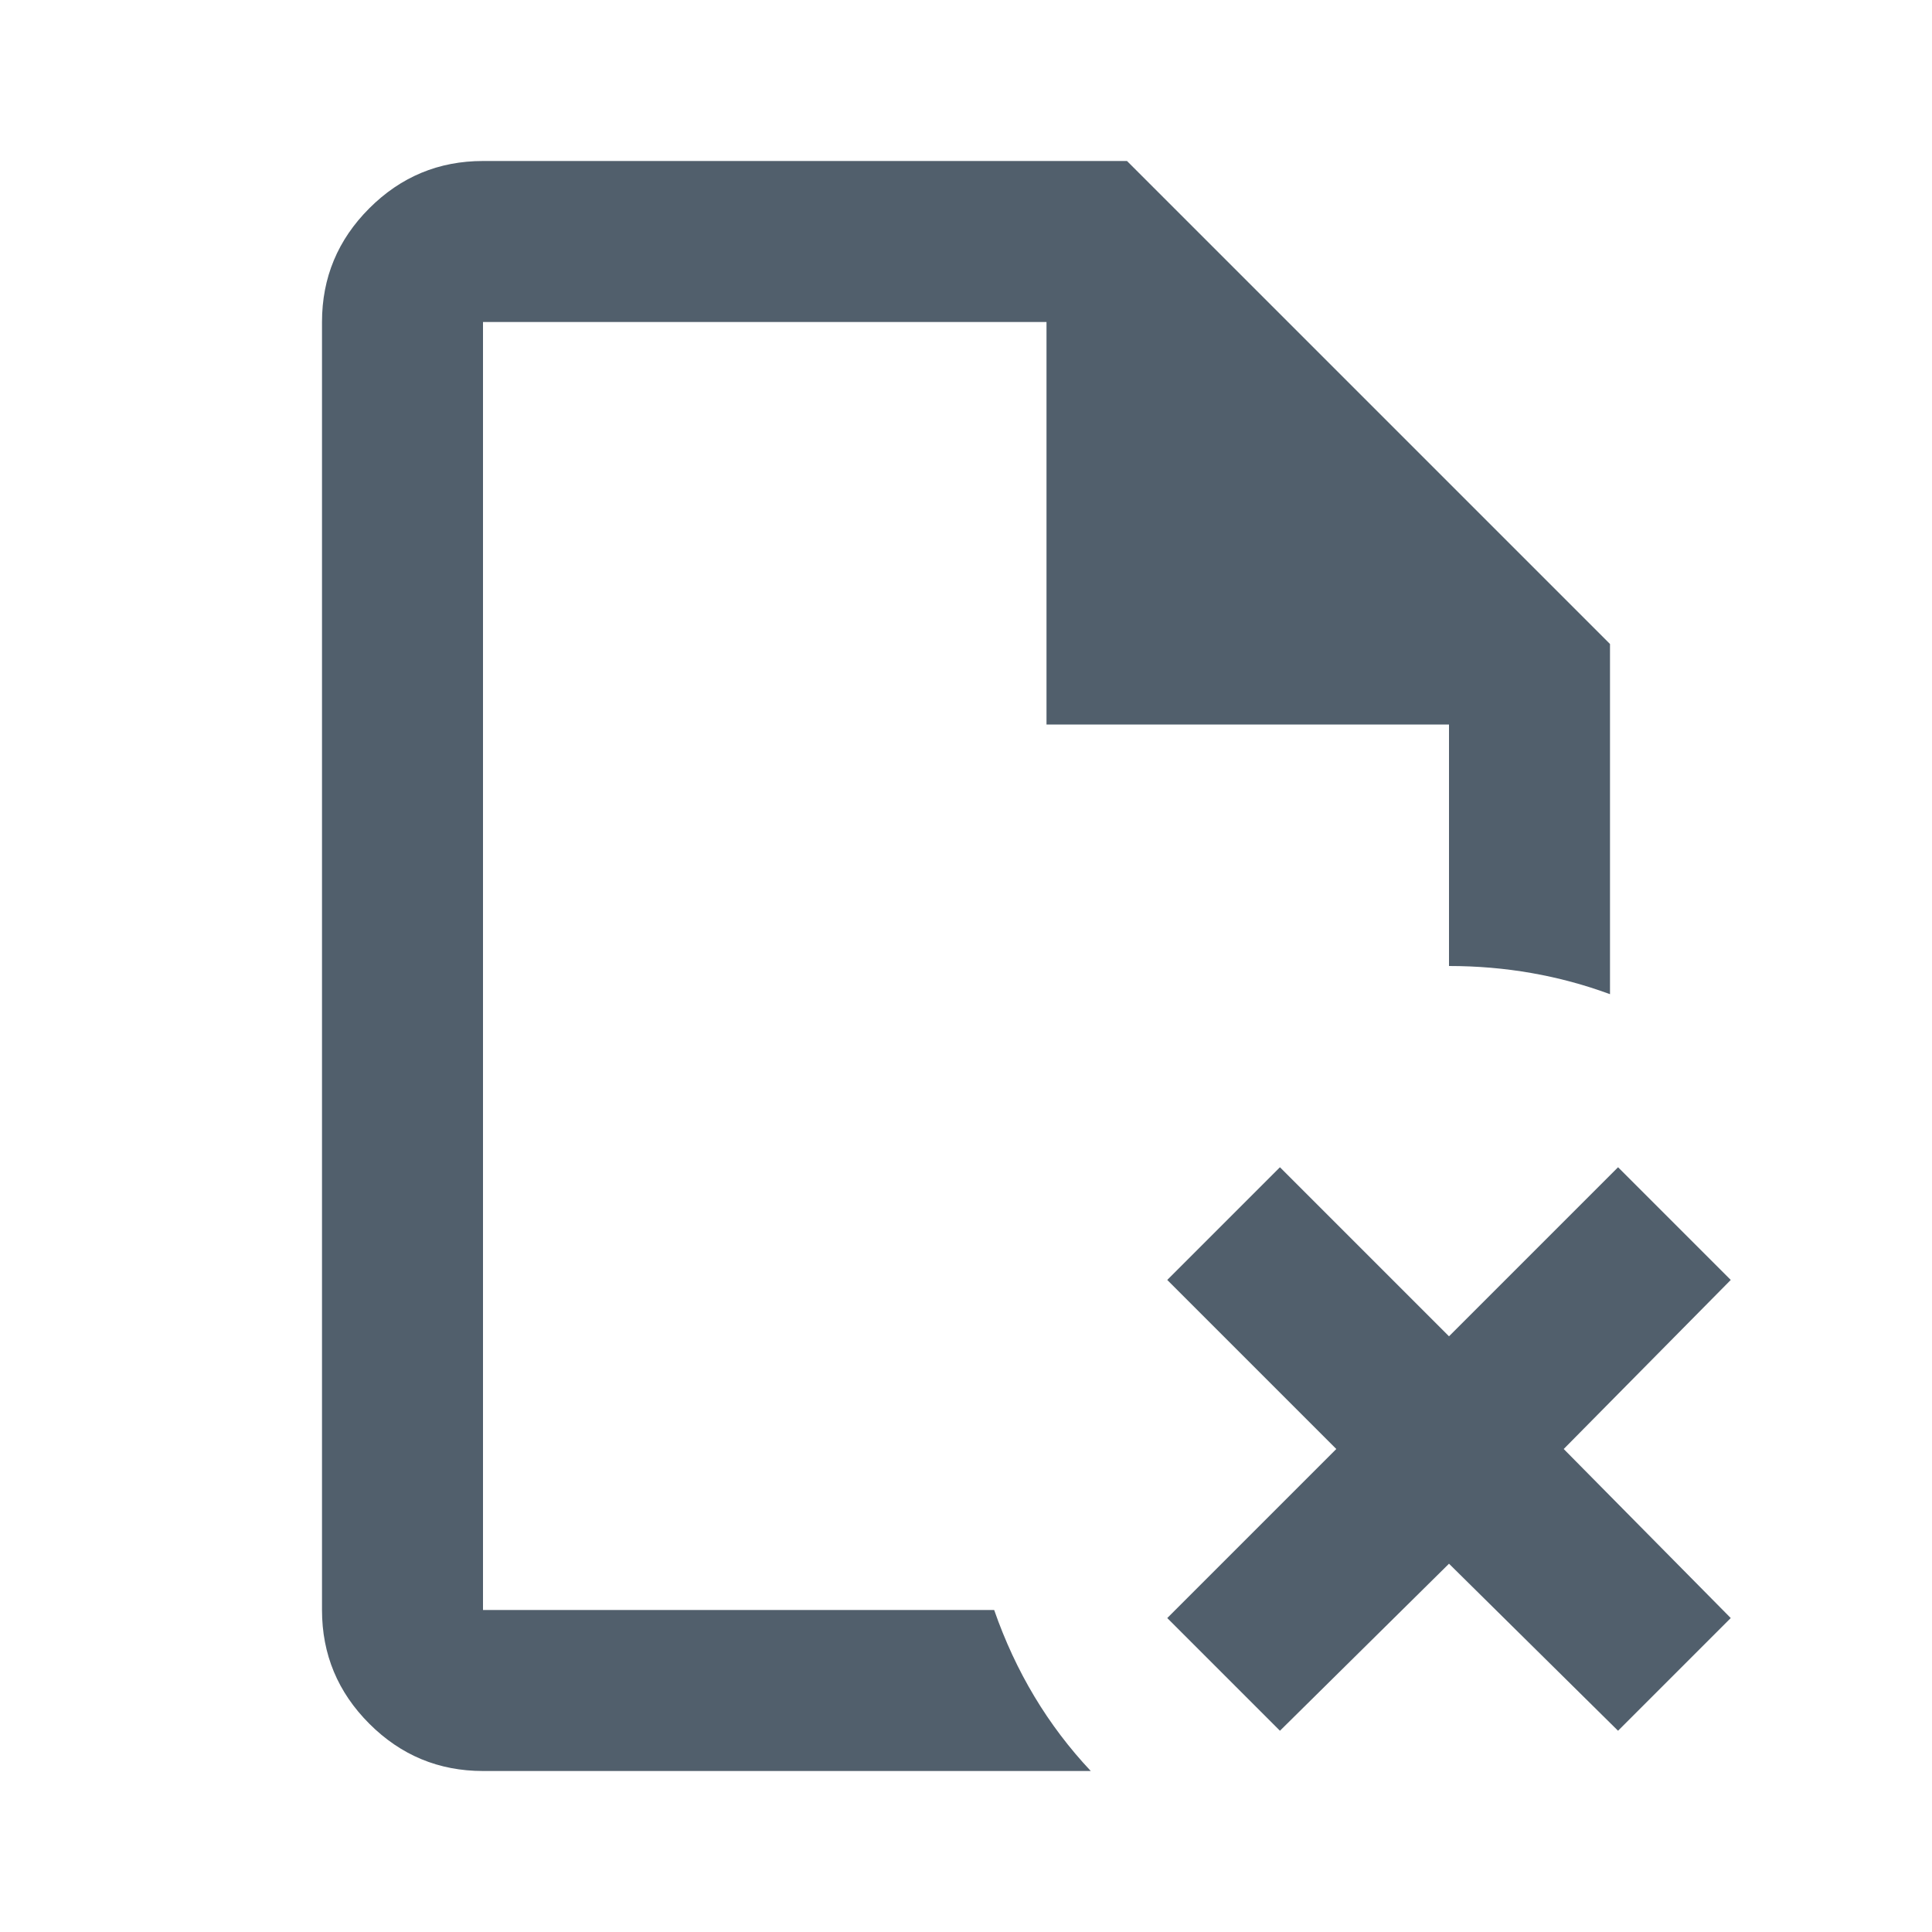
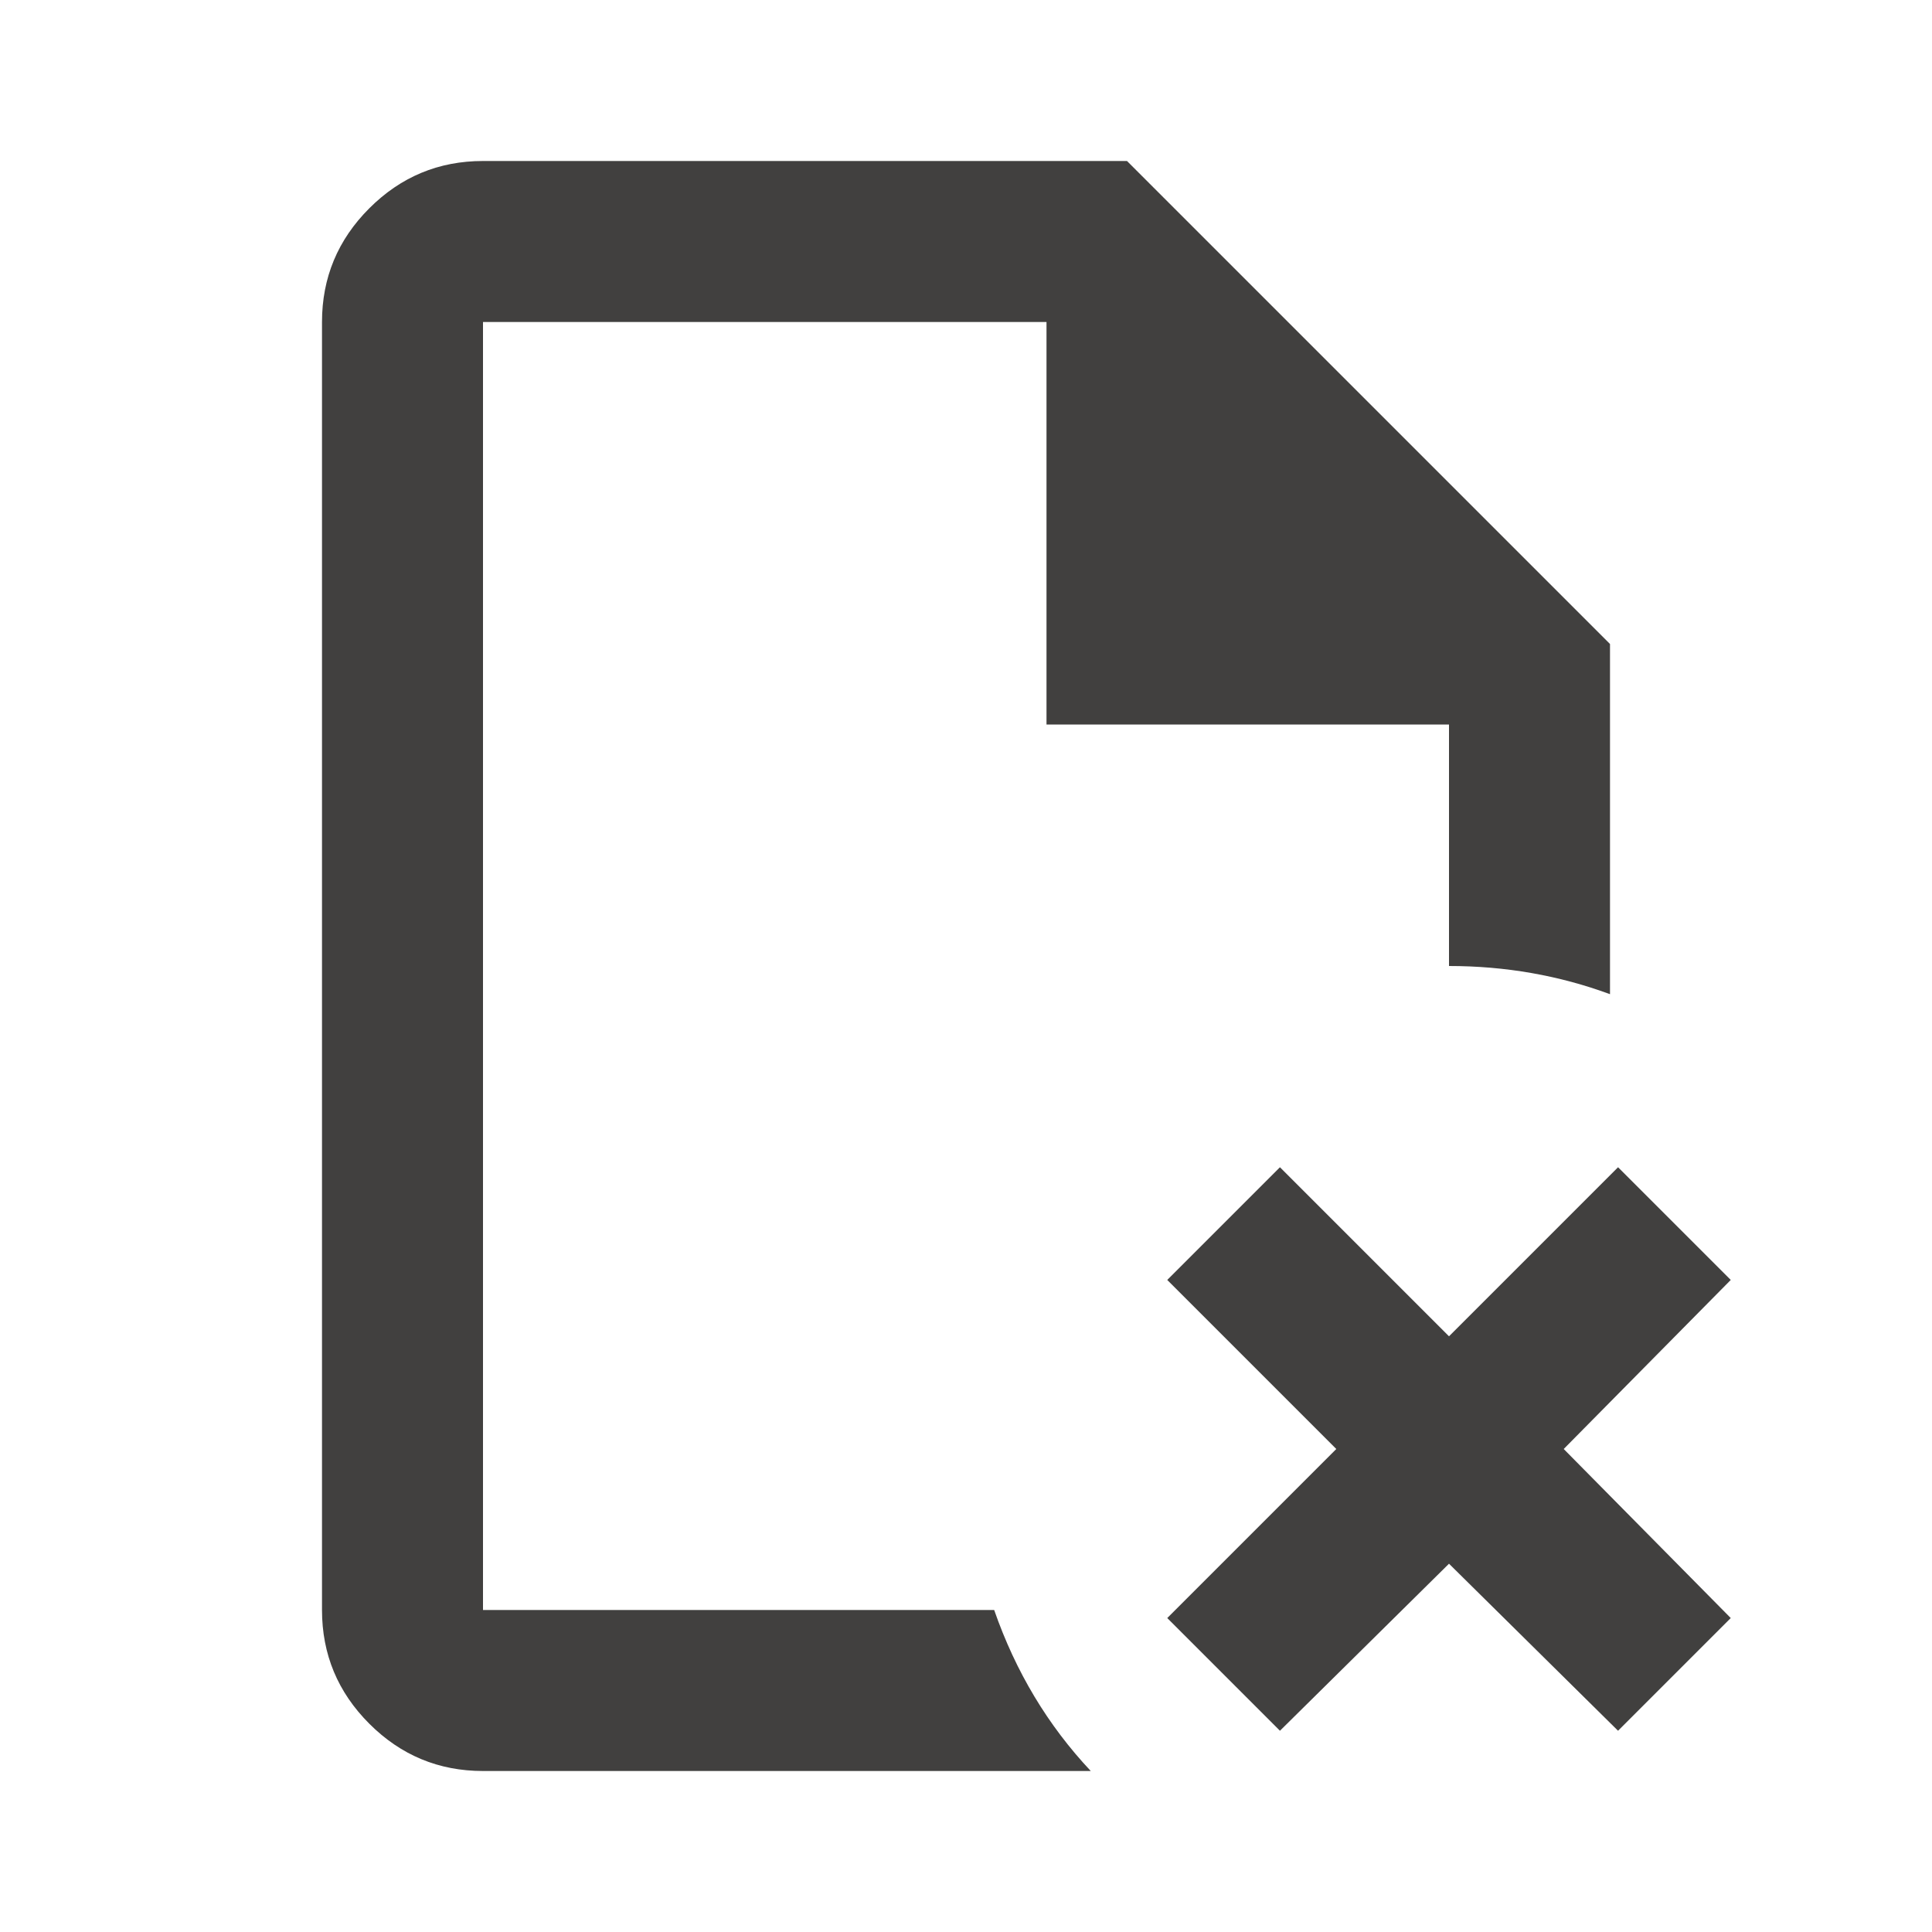
<svg xmlns="http://www.w3.org/2000/svg" height="32" viewBox="0 -960 960 960" width="32">
-   <path d="M240-800v200-200 640-9.5 9.5-640Zm0 720q-33 0-56.5-23.5T160-160v-640q0-33 23.5-56.5T240-880h320l240 240v174q-19-7-39-10.5t-41-3.5v-120H520v-200H240v640h254q8 23 20 43t28 37H240Zm396-20-56-56 84-84-84-84 56-56 84 84 84-84 56 56-83 84 83 84-56 56-84-83-84 83Z" fill="#515f6c" />
+   <path d="M240-800v200-200 640-9.5 9.5-640Zm0 720q-33 0-56.5-23.5T160-160v-640q0-33 23.5-56.5T240-880h320l240 240v174q-19-7-39-10.5t-41-3.5v-120H520v-200H240v640h254q8 23 20 43t28 37H240Zm396-20-56-56 84-84-84-84 56-56 84 84 84-84 56 56-83 84 83 84-56 56-84-83-84 83Z" fill="#41403f" />
</svg>
